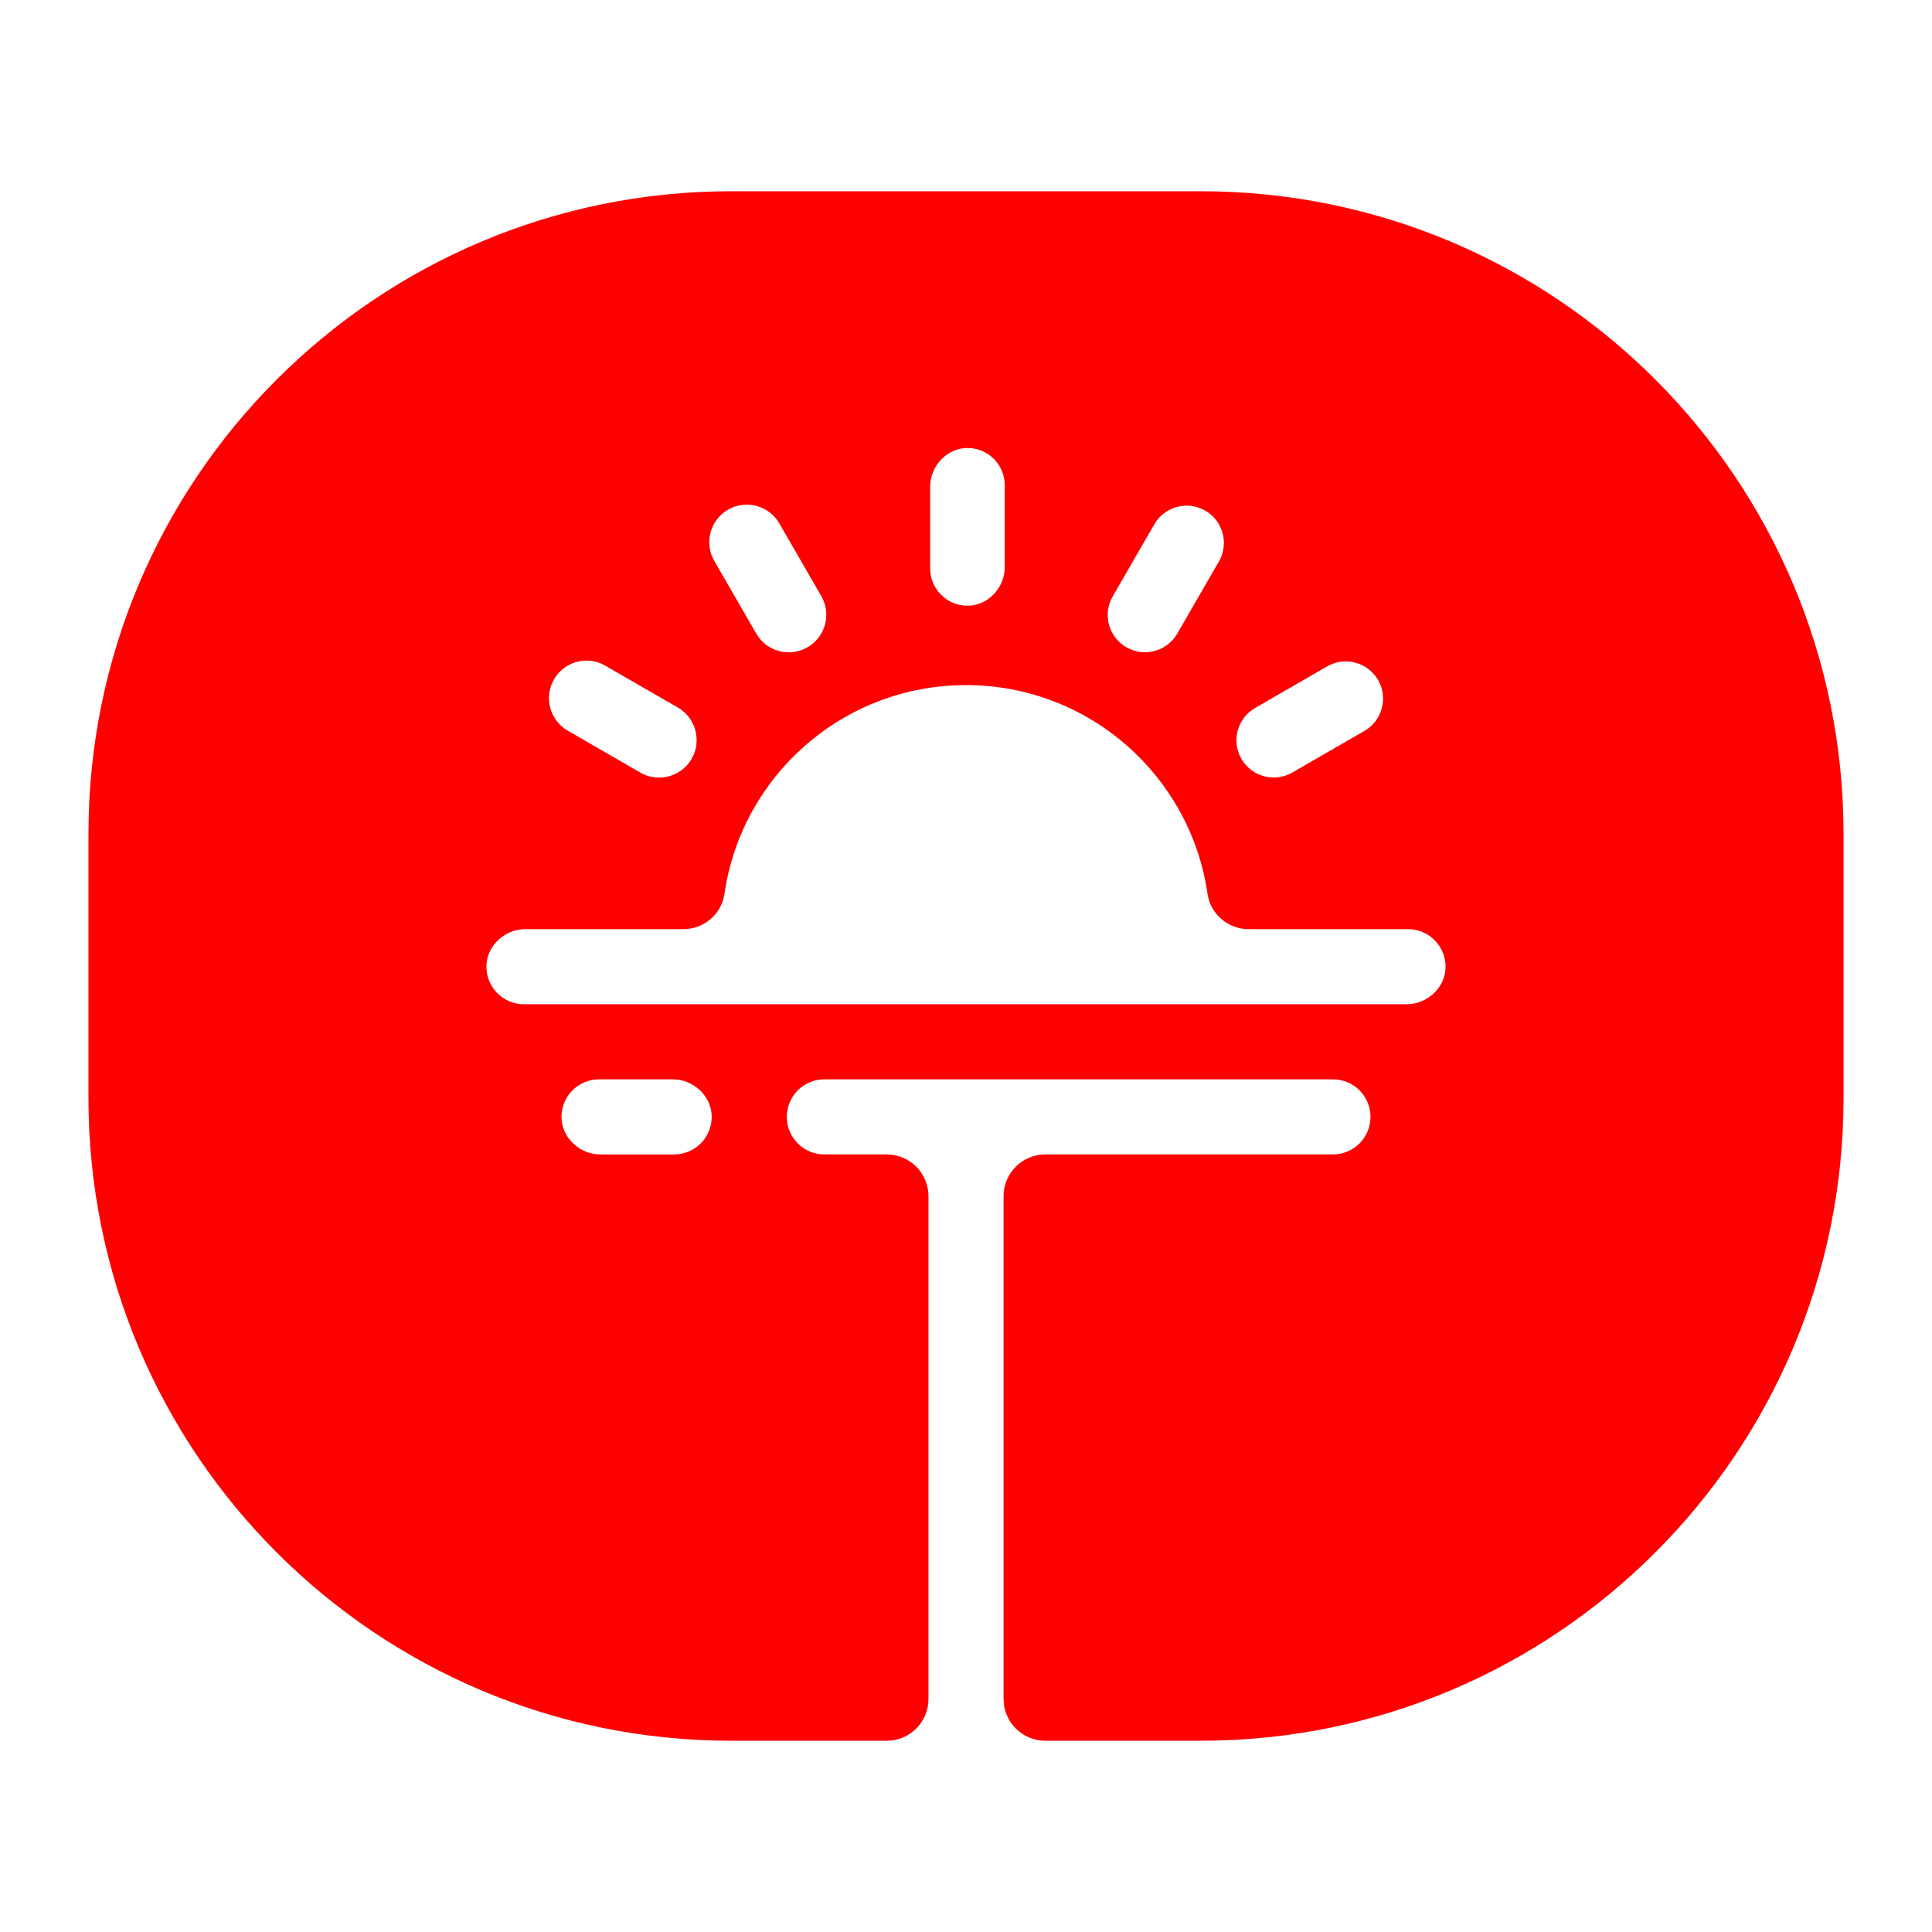
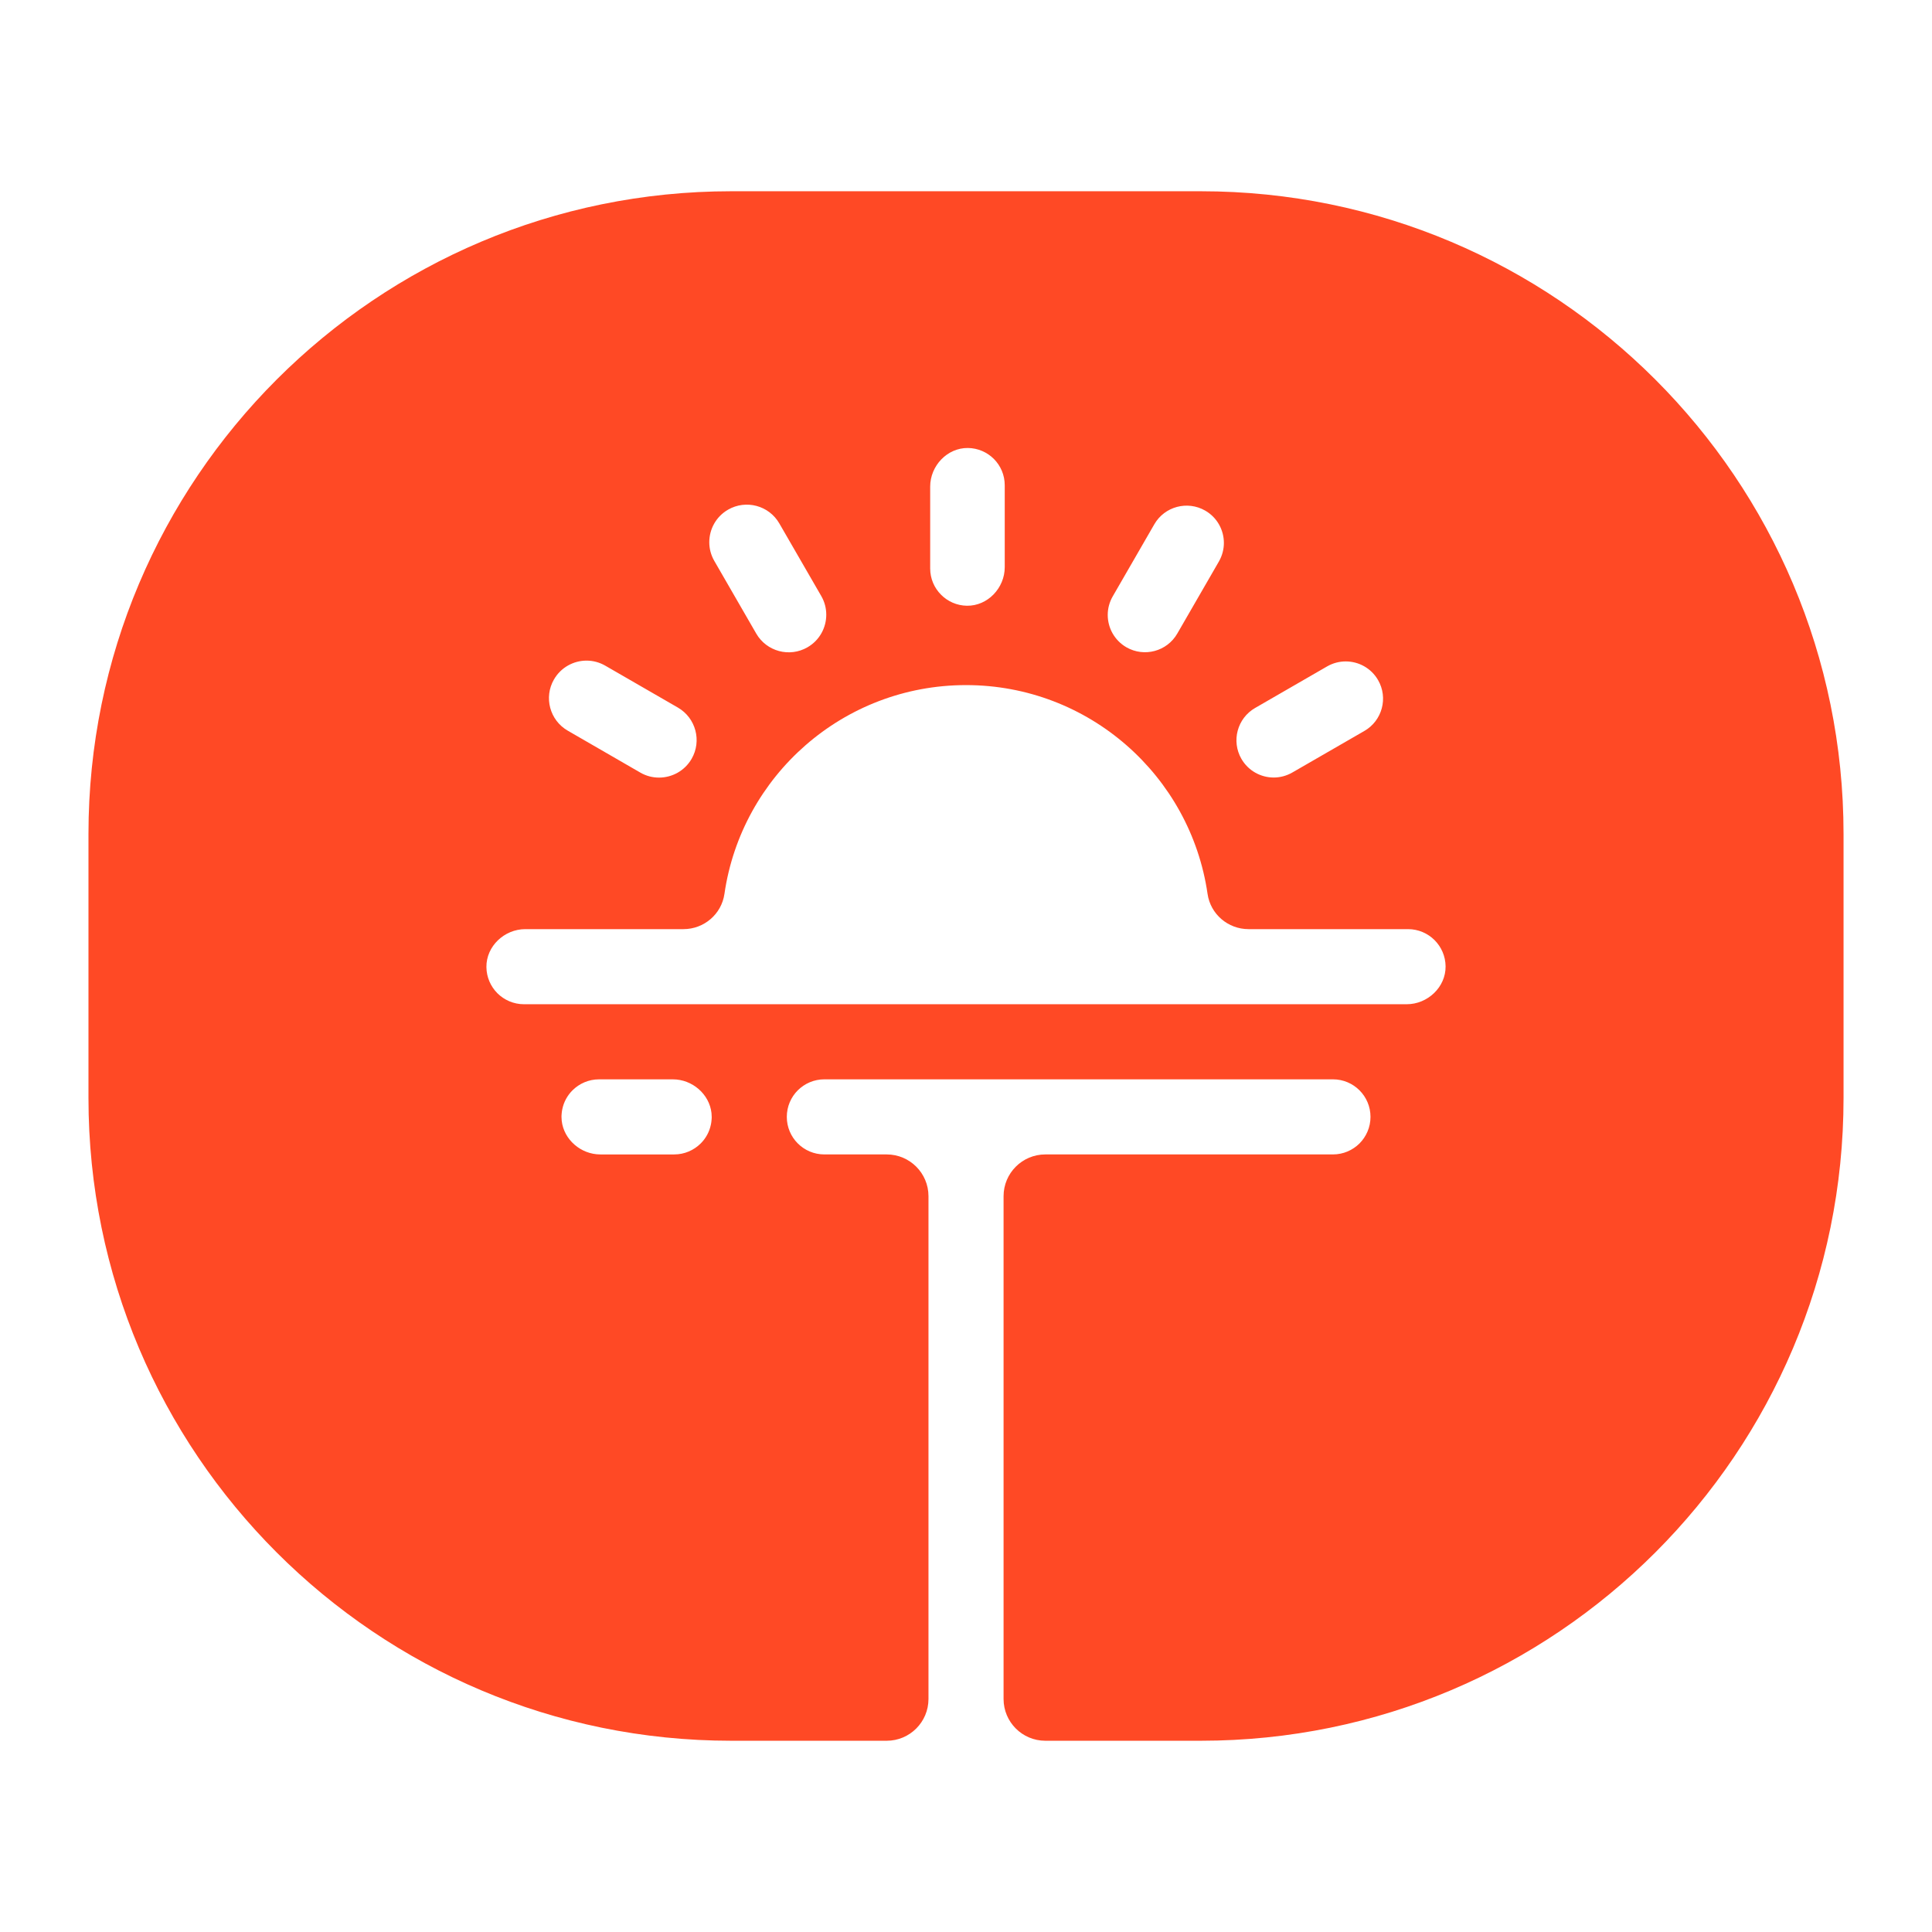
<svg xmlns="http://www.w3.org/2000/svg" id="Calque_1" data-name="Calque 1" viewBox="0 0 2000 2000">
  <defs>
    <style>
      .cls-1 {
-         fill: #fe0000;
+         fill: #FF4925;
        stroke-width: 0px;
      }
    </style>
  </defs>
  <path class="cls-1" d="M1243.06,197.98h-486.11c-367.47,0-665.37,297.9-665.37,665.37v273.3c0,367.47,297.9,665.37,665.37,665.37h160.97c23.87,0,43.24-19.37,43.24-43.24v-520.48c0-23.87-19.37-43.24-43.24-43.24h-64.55c-21.49,0-38.87-17.38-38.87-38.87,0-10.72,4.32-20.45,11.37-27.5,7.05-7,16.73-11.37,27.5-11.37h526.49c21.49,0,38.87,17.38,38.87,38.87,0,10.72-4.37,20.45-11.37,27.5-7.05,7-16.78,11.37-27.5,11.37h-297.73c-23.87,0-43.24,19.37-43.24,43.24v520.48c0,23.87,19.37,43.24,43.24,43.24h160.93c367.47,0,665.37-297.9,665.37-665.37v-273.3c0-367.47-297.9-665.37-665.37-665.37ZM1299.26,732.91l74.58-43.06c6.1-3.5,12.71-5.15,19.24-5.15,13.36,0,26.33,6.92,33.47,19.28,10.68,18.42,4.32,42.03-14.1,52.66l-74.63,43.06c-6.1,3.5-12.71,5.19-19.28,5.19-13.32,0-26.25-6.92-33.42-19.28-10.64-18.46-4.32-42.03,14.14-52.71ZM1151.91,617.33l43.06-74.63c10.64-18.42,34.24-24.73,52.71-14.09,12.37,7.13,19.28,20.1,19.28,33.42,0,6.53-1.69,13.19-5.19,19.28l-43.06,74.58c-10.64,18.46-34.24,24.77-52.71,14.14-12.37-7.18-19.28-20.11-19.28-33.47,0-6.53,1.69-13.14,5.19-19.24ZM962.92,503.75c0-21.49,17.6-40.25,39.09-39.99,10.42.13,19.89,4.41,26.81,11.28,6.96,7,11.28,16.6,11.28,27.28v84.83c0,21.53-17.64,40.21-39.17,39.91-10.42-.17-19.85-4.45-26.68-11.33-7-6.96-11.33-16.6-11.33-27.24v-84.74ZM753.66,527.62c18.59-10.72,42.37-4.37,53.09,14.23l43.41,75.15c3.55,6.1,5.19,12.8,5.19,19.37,0,13.45-6.96,26.5-19.41,33.68-18.59,10.77-42.37,4.37-53.09-14.18l-43.37-75.15c-3.55-6.14-5.23-12.8-5.23-19.41,0-13.45,6.96-26.5,19.41-33.68ZM573.49,703.33c7.18-12.45,20.28-19.46,33.68-19.46,6.62,0,13.27,1.69,19.41,5.23l75.15,43.37c18.55,10.72,24.95,34.5,14.22,53.09-7.22,12.45-20.28,19.41-33.72,19.41-6.57,0-13.27-1.64-19.37-5.19l-75.15-43.41c-18.59-10.72-24.95-34.5-14.23-53.05ZM736.75,1157.06c-.04.52-.04,1.04-.09,1.51-.04.65-.09,1.3-.17,1.95-.04.65-.13,1.3-.26,1.95-.09.61-.22,1.25-.35,1.86-1.56,7.48-5.27,14.14-10.51,19.37-7.05,7-16.73,11.37-27.5,11.37h-76.4c-20.15,0-37.83-15.35-39.99-34.89-.13-1.3-.22-2.64-.22-3.98v-.86c.04-.52.04-1.04.09-1.51.04-.65.09-1.3.17-1.95.04-.65.13-1.3.26-1.95.09-.61.22-1.25.35-1.86,1.56-7.48,5.27-14.14,10.51-19.37,7.05-7,16.73-11.37,27.5-11.37h76.4c20.15,0,37.83,15.35,39.99,34.89.13,1.3.22,2.64.22,3.98v.86ZM1456.21,1039.58h-913.81c-10.72,0-20.45-4.37-27.5-11.37-6.92-6.96-11.24-16.52-11.37-27.07-.26-21.62,18.63-39.3,40.25-39.3h163.74c21.23,0,39.39-15.48,42.42-36.49,17.68-122.23,122.92-216.14,250.08-216.14s232.35,93.91,250.04,216.14c3.03,21.01,21.19,36.49,42.42,36.49h165.12c10.72,0,20.45,4.37,27.46,11.37,6.96,6.96,11.28,16.52,11.41,27.07.26,21.62-18.63,39.3-40.25,39.3Z" />
</svg>
